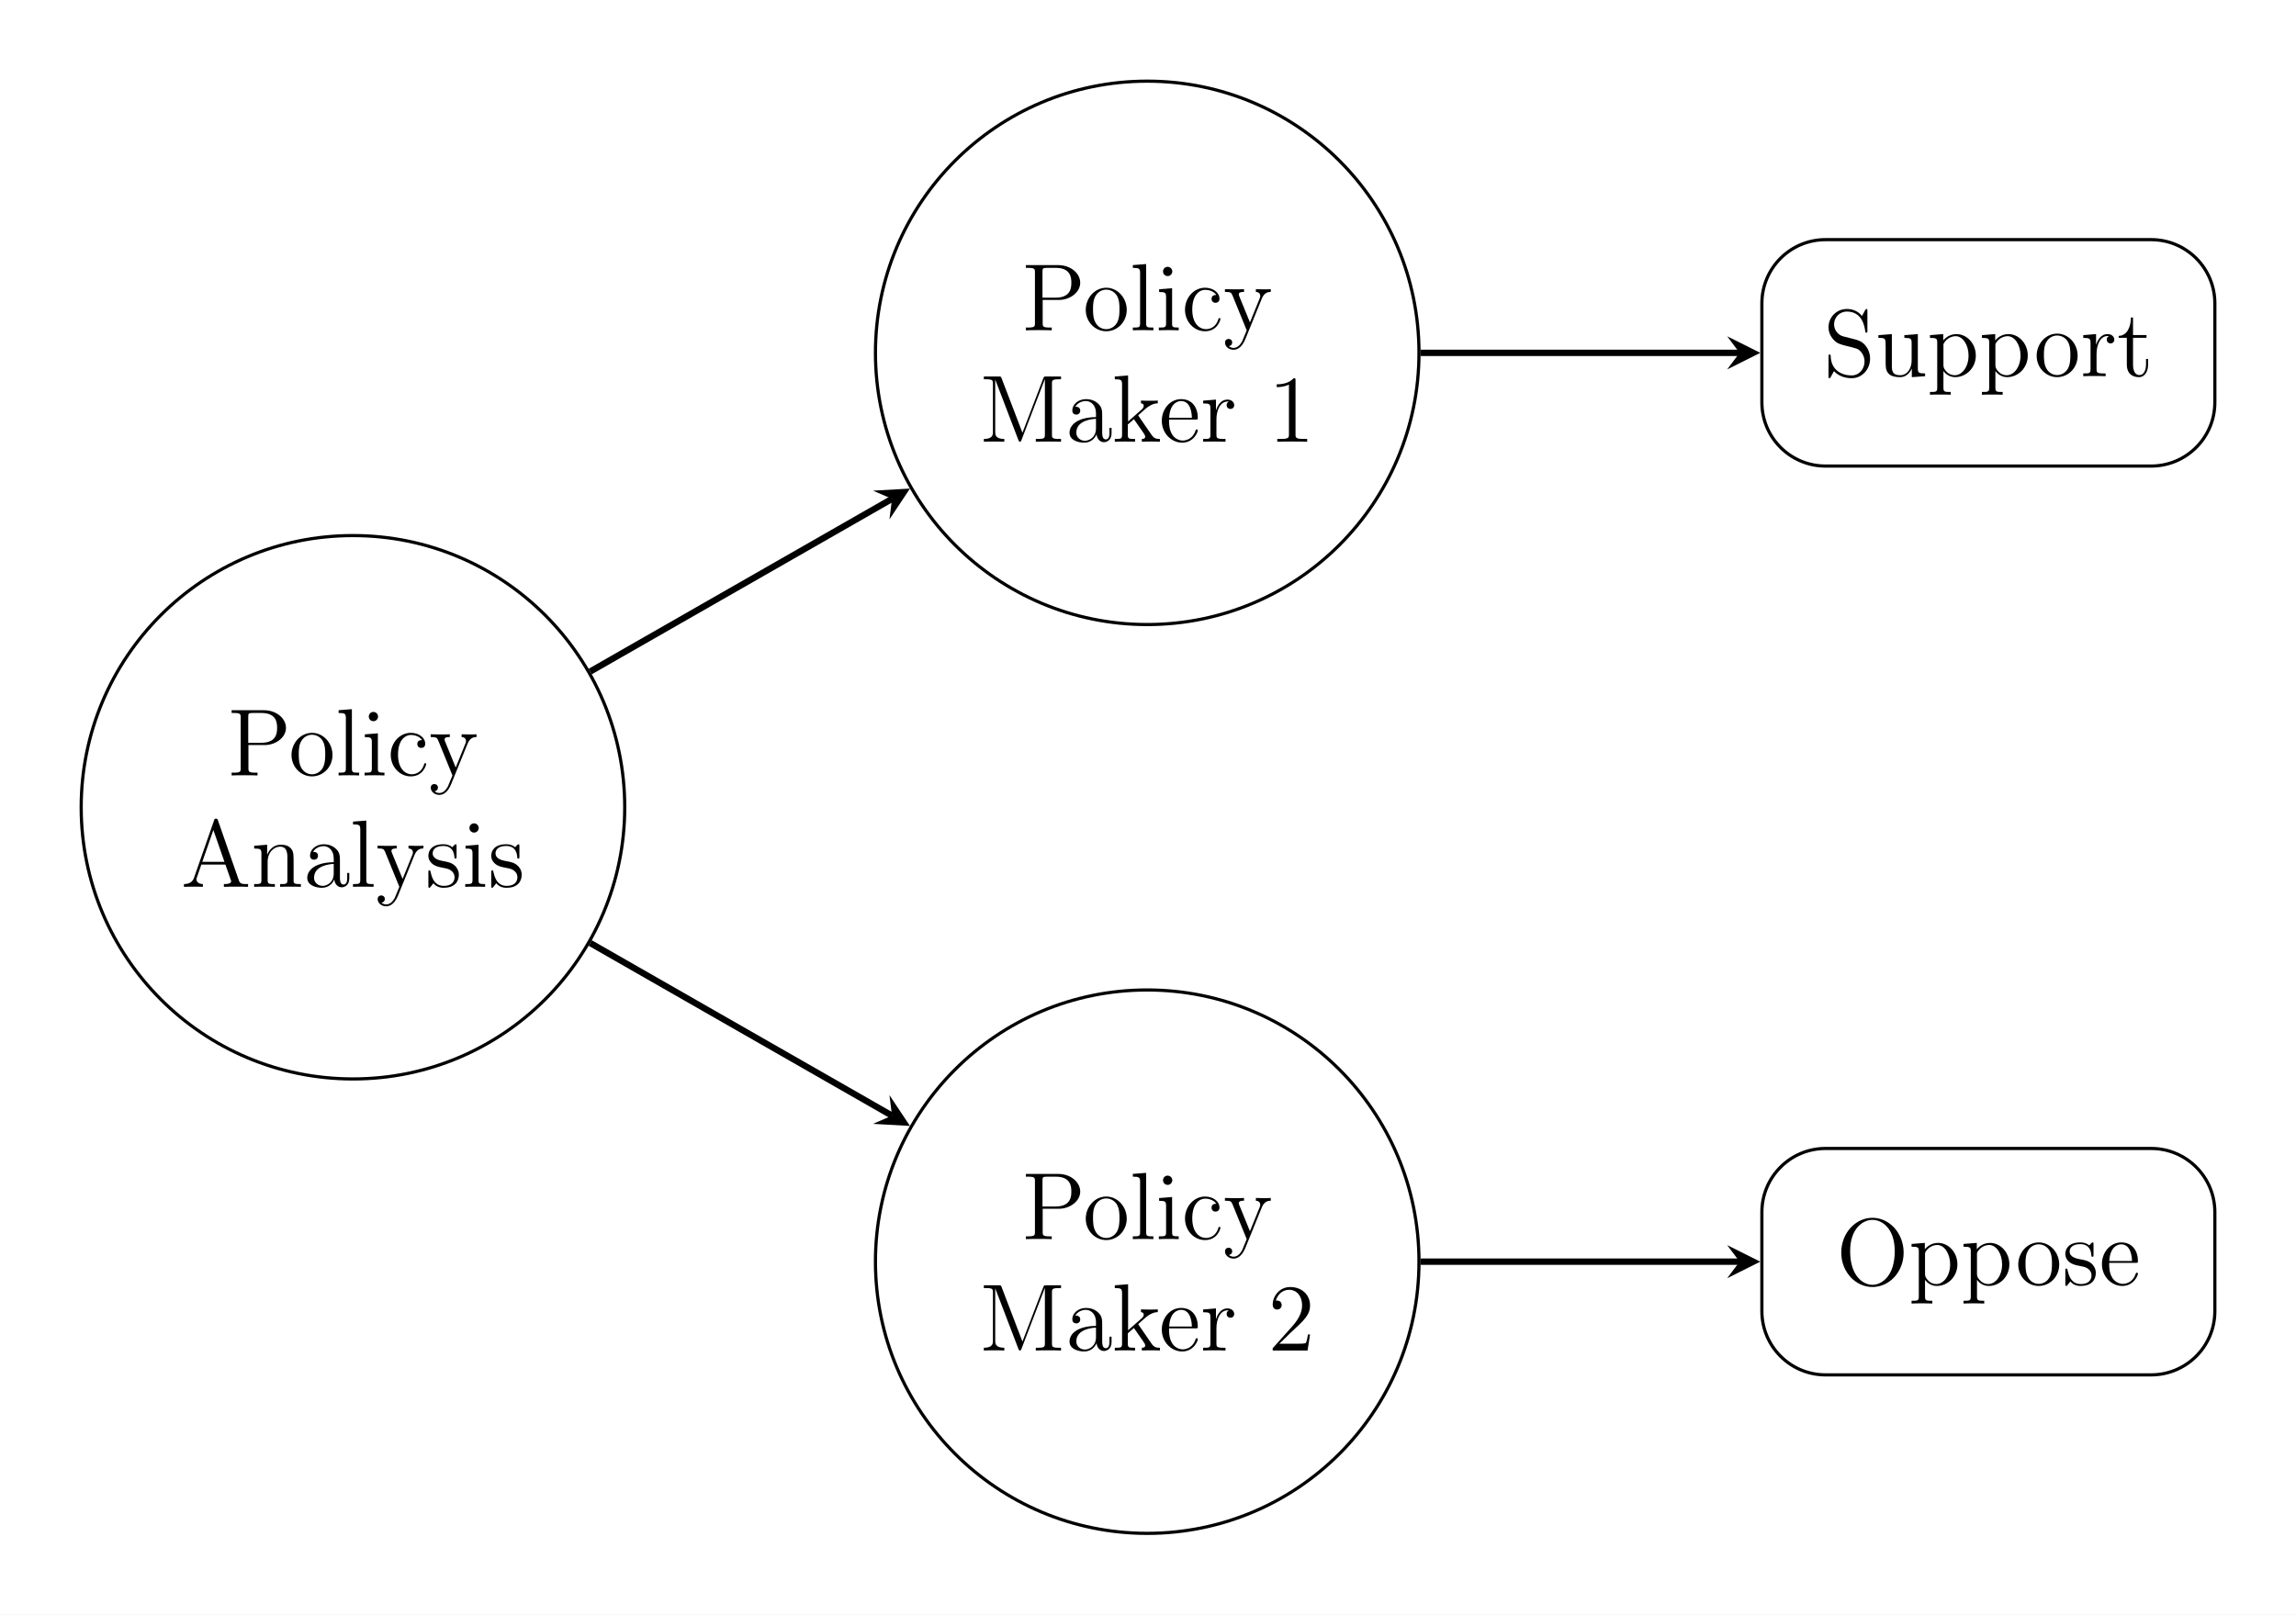
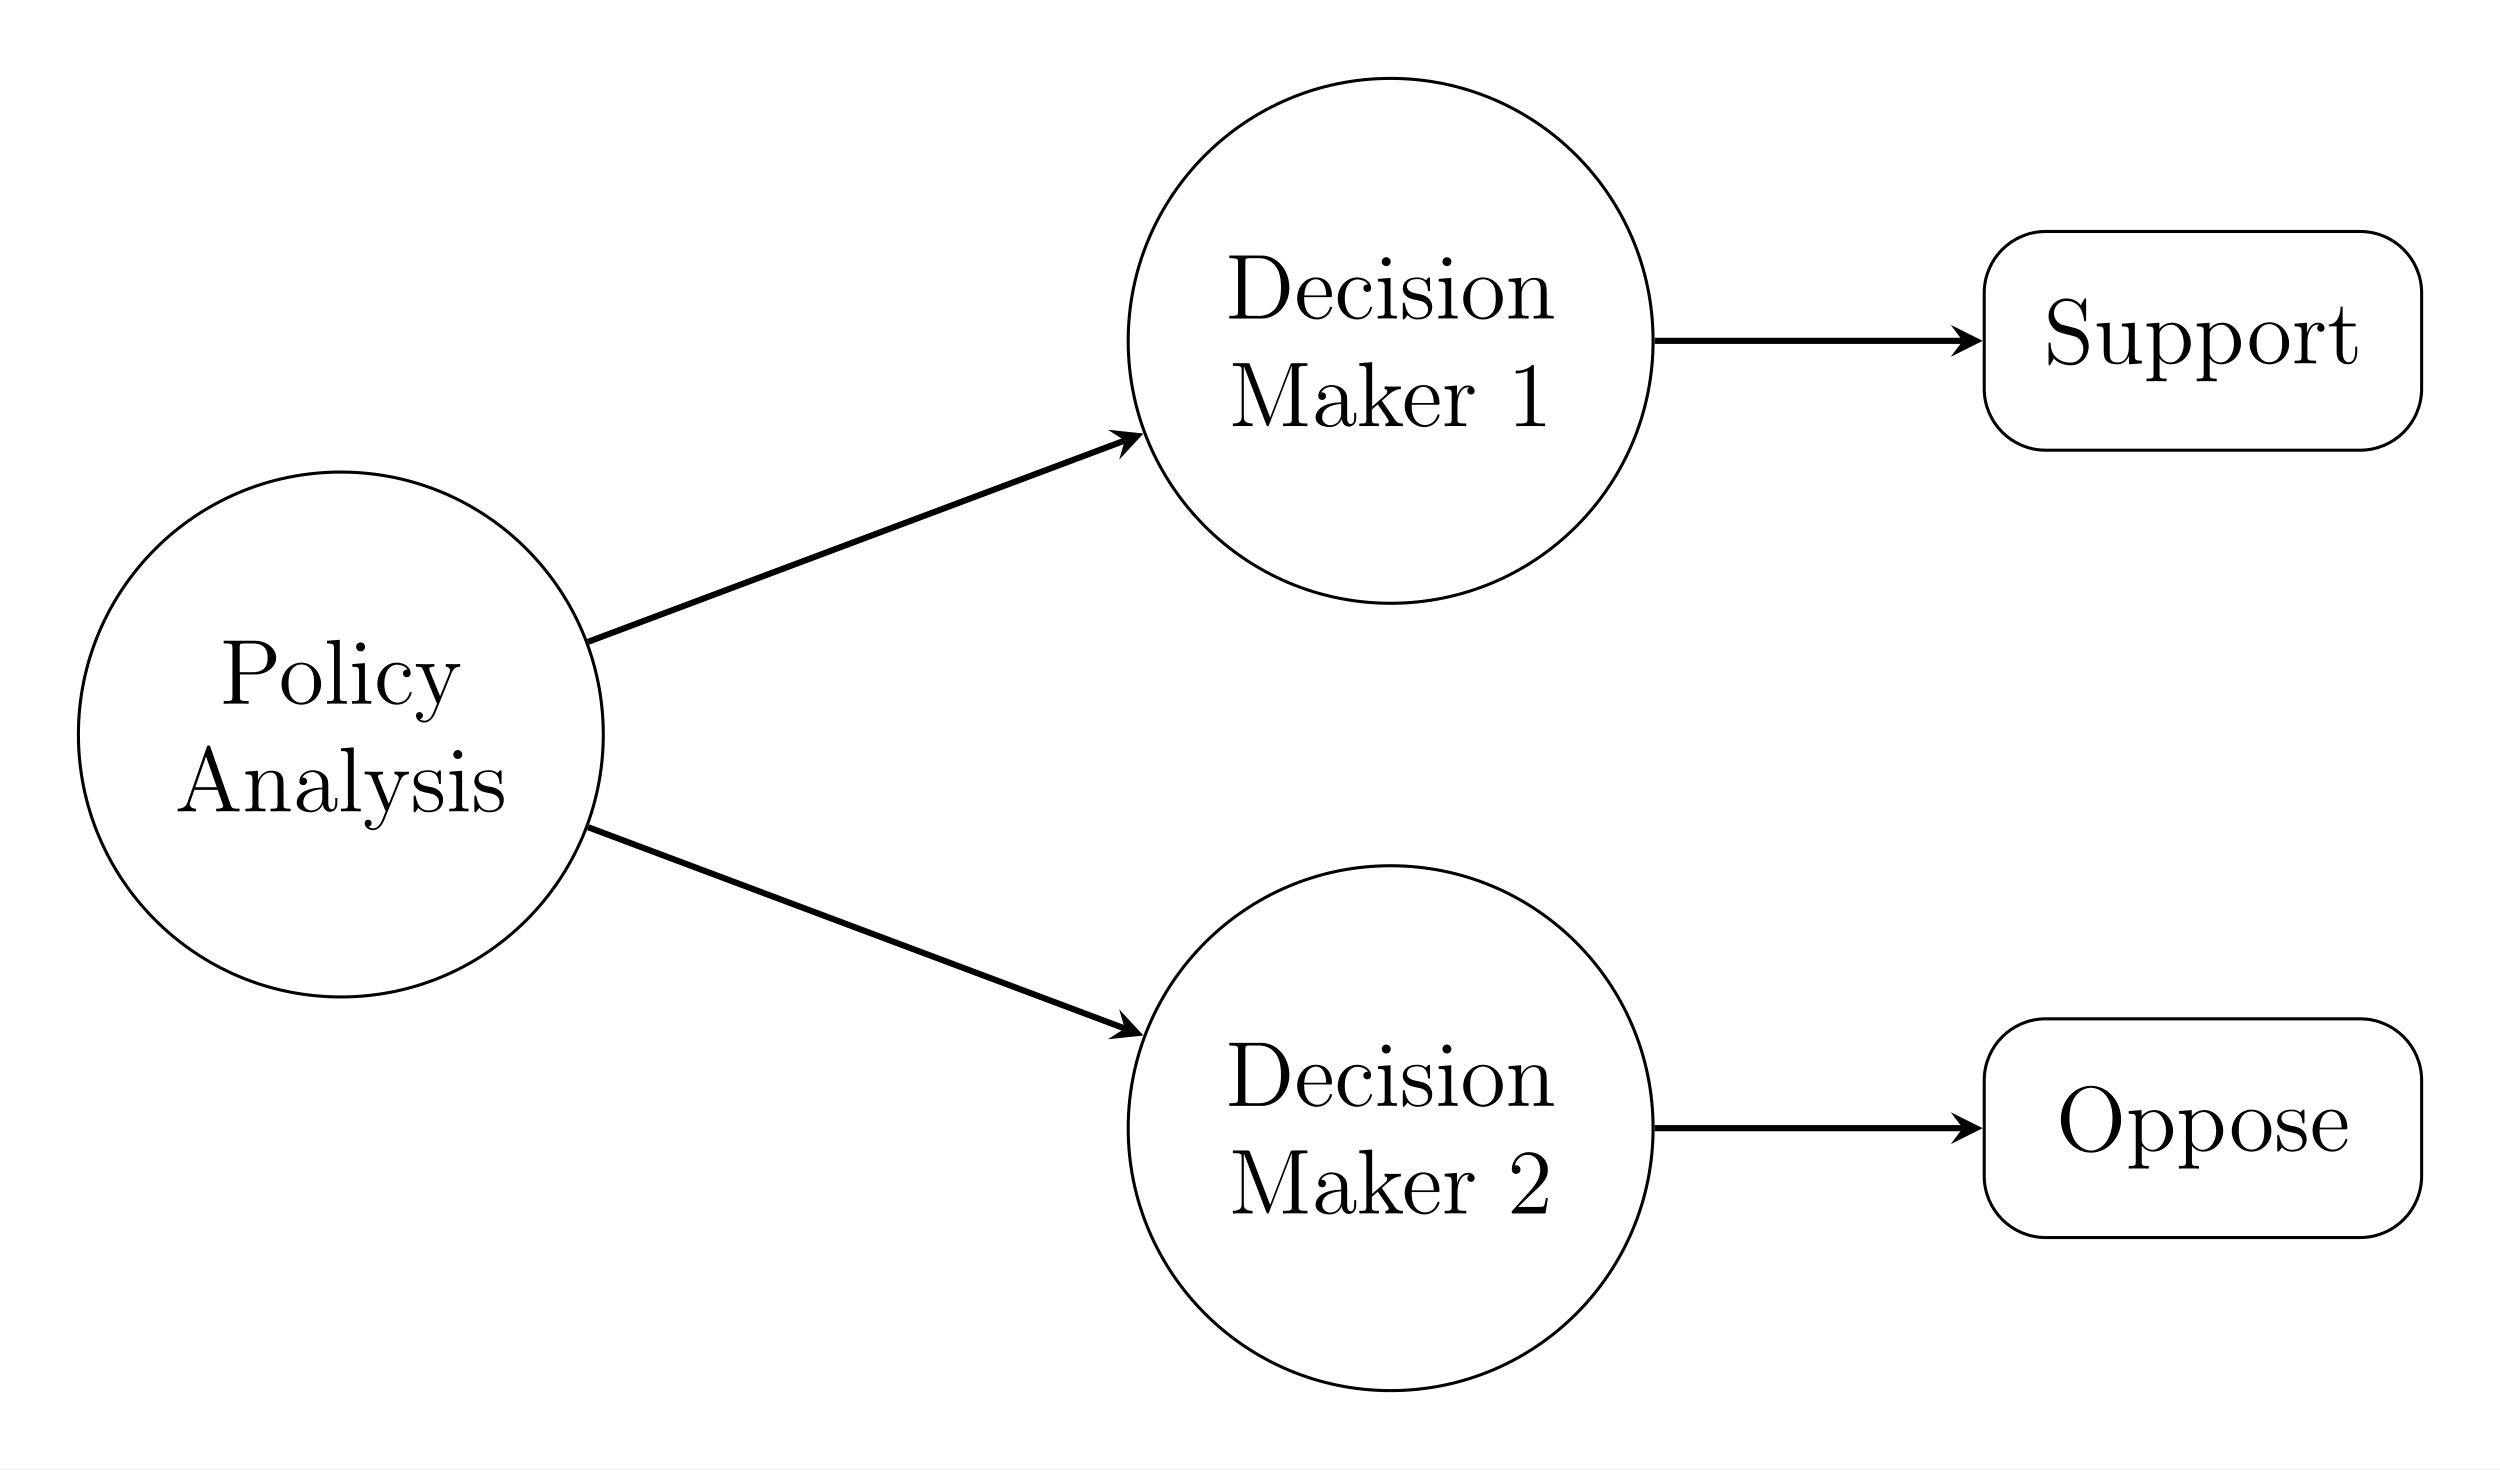
- <svg xmlns="http://www.w3.org/2000/svg" xmlns:xlink="http://www.w3.org/1999/xlink" version="1.1" width="287.377" height="202.138" viewBox="0 0 287.377 202.138">
+ <svg xmlns="http://www.w3.org/2000/svg" xmlns:xlink="http://www.w3.org/1999/xlink" version="1.1" width="324.029" height="190.402" viewBox="0 0 324.029 190.402">
  <rect width="100%" height="100%" fill="#FFFFFF" />
  <defs>
-     <path id="font_1_6" d="M.218 .318H.387C.504 .318 .611 .397 .611 .498 .611 .595 .514 .683 .379 .683H.042V.654H.062C.134 .654 .137 .644 .137 .607V.076C.137 .039 .134 .029 .062 .029H.042V0C.066 .002 .148 .002 .177 .002 .207 .002 .289 .002 .313 0V.029H.293C.221 .029 .218 .039 .218 .076V.318M.216 .342V.614C.216 .647 .218 .654 .262 .654H.356C.518 .654 .518 .541 .518 .498 .518 .456 .518 .342 .355 .342H.216Z" />
-     <path id="font_1_15" d="M.459 .214C.459 .343 .361 .446 .245 .446 .125 .446 .03 .34 .03 .214 .03 .086 .13-.01 .244-.01 .362-.01 .459 .088 .459 .214M.245 .012C.208 .012 .163 .028 .134 .077 .107 .122 .106 .181 .106 .223 .106 .261 .106 .322 .137 .367 .165 .41 .209 .426 .244 .426 .283 .426 .325 .408 .352 .369 .383 .323 .383 .26 .383 .223 .383 .188 .383 .126 .357 .079 .329 .031 .283 .012 .245 .012Z" />
-     <path id="font_1_13" d="M.172 .694 .033 .683V.654C.101 .654 .109 .647 .109 .598V.074C.109 .029 .098 .029 .033 .029V0C.061 .002 .11 .002 .14 .002 .17 .002 .22 .002 .248 0V.029C.184 .029 .172 .029 .172 .074V.694Z" />
-     <path id="font_1_11" d="M.174 .616C.174 .642 .153 .665 .125 .665 .099 .665 .077 .644 .077 .617 .077 .587 .101 .568 .125 .568 .156 .568 .174 .594 .174 .616M.036 .43V.401C.1 .401 .109 .395 .109 .346V.074C.109 .029 .098 .029 .033 .029V0C.061 .002 .109 .002 .138 .002 .149 .002 .207 .002 .241 0V.029C.176 .029 .172 .034 .172 .073V.441L.036 .43Z" />
-     <path id="font_1_9" d="M.362 .37C.35 .37 .313 .37 .313 .329 .313 .305 .33 .288 .354 .288 .377 .288 .396 .302 .396 .331 .396 .398 .326 .446 .245 .446 .128 .446 .035 .342 .035 .216 .035 .088 .131-.01 .244-.01 .376-.01 .406 .11 .406 .119 .406 .128 .399 .128 .396 .128 .387 .128 .386 .125 .383 .113 .361 .042 .307 .012 .253 .012 .192 .012 .111 .065 .111 .217 .111 .383 .196 .424 .246 .424 .284 .424 .339 .409 .362 .37Z" />
-     <path id="font_1_21" d="M.405 .334C.432 .401 .479 .402 .498 .402V.431C.469 .429 .455 .429 .423 .429 .4 .429 .398 .429 .342 .431V.402C.379 .4 .388 .377 .388 .359 .388 .35 .386 .345 .382 .335L.28 .083 .169 .355C.163 .369 .163 .375 .163 .376 .163 .402 .198 .402 .218 .402V.431C.192 .429 .143 .429 .115 .429 .077 .429 .075 .429 .018 .431V.402C.076 .402 .084 .397 .097 .366L.246-0C.202-.106 .202-.108 .198-.116 .181-.146 .154-.184 .109-.184 .078-.184 .059-.166 .059-.166 .059-.166 .094-.162 .094-.127 .094-.103 .075-.09 .057-.09 .04-.09 .019-.1 .019-.129 .019-.167 .056-.204 .109-.204 .165-.204 .206-.155 .232-.092L.405 .334Z" />
+     <path id="font_1_7" d="M.218 .318H.387C.504 .318 .611 .397 .611 .498 .611 .595 .514 .683 .379 .683H.042V.654H.062C.134 .654 .137 .644 .137 .607V.076C.137 .039 .134 .029 .062 .029H.042V0C.066 .002 .148 .002 .177 .002 .207 .002 .289 .002 .313 0V.029H.293C.221 .029 .218 .039 .218 .076V.318M.216 .342V.614C.216 .647 .218 .654 .262 .654H.356C.518 .654 .518 .541 .518 .498 .518 .456 .518 .342 .355 .342H.216Z" />
+     <path id="font_1_16" d="M.459 .214C.459 .343 .361 .446 .245 .446 .125 .446 .03 .34 .03 .214 .03 .086 .13-.01 .244-.01 .362-.01 .459 .088 .459 .214M.245 .012C.208 .012 .163 .028 .134 .077 .107 .122 .106 .181 .106 .223 .106 .261 .106 .322 .137 .367 .165 .41 .209 .426 .244 .426 .283 .426 .325 .408 .352 .369 .383 .323 .383 .26 .383 .223 .383 .188 .383 .126 .357 .079 .329 .031 .283 .012 .245 .012Z" />
+     <path id="font_1_14" d="M.172 .694 .033 .683V.654C.101 .654 .109 .647 .109 .598V.074C.109 .029 .098 .029 .033 .029V0C.061 .002 .11 .002 .14 .002 .17 .002 .22 .002 .248 0V.029C.184 .029 .172 .029 .172 .074V.694Z" />
+     <path id="font_1_12" d="M.174 .616C.174 .642 .153 .665 .125 .665 .099 .665 .077 .644 .077 .617 .077 .587 .101 .568 .125 .568 .156 .568 .174 .594 .174 .616M.036 .43V.401C.1 .401 .109 .395 .109 .346V.074C.109 .029 .098 .029 .033 .029V0C.061 .002 .109 .002 .138 .002 .149 .002 .207 .002 .241 0V.029C.176 .029 .172 .034 .172 .073V.441L.036 .43Z" />
+     <path id="font_1_10" d="M.362 .37C.35 .37 .313 .37 .313 .329 .313 .305 .33 .288 .354 .288 .377 .288 .396 .302 .396 .331 .396 .398 .326 .446 .245 .446 .128 .446 .035 .342 .035 .216 .035 .088 .131-.01 .244-.01 .376-.01 .406 .11 .406 .119 .406 .128 .399 .128 .396 .128 .387 .128 .386 .125 .383 .113 .361 .042 .307 .012 .253 .012 .192 .012 .111 .065 .111 .217 .111 .383 .196 .424 .246 .424 .284 .424 .339 .409 .362 .37Z" />
+     <path id="font_1_22" d="M.405 .334C.432 .401 .479 .402 .498 .402V.431C.469 .429 .455 .429 .423 .429 .4 .429 .398 .429 .342 .431V.402C.379 .4 .388 .377 .388 .359 .388 .35 .386 .345 .382 .335L.28 .083 .169 .355C.163 .369 .163 .375 .163 .376 .163 .402 .198 .402 .218 .402V.431C.192 .429 .143 .429 .115 .429 .077 .429 .075 .429 .018 .431V.402C.076 .402 .084 .397 .097 .366L.246-0C.202-.106 .202-.108 .198-.116 .181-.146 .154-.184 .109-.184 .078-.184 .059-.166 .059-.166 .059-.166 .094-.162 .094-.127 .094-.103 .075-.09 .057-.09 .04-.09 .019-.1 .019-.129 .019-.167 .056-.204 .109-.204 .165-.204 .206-.155 .232-.092L.405 .334Z" />
    <path id="font_1_3" d="M.387 .696C.383 .708 .381 .714 .367 .714 .353 .714 .351 .711 .346 .695L.137 .097C.123 .056 .095 .03 .031 .029V0C.092 .002 .094 .002 .127 .002 .155 .002 .203 .002 .229 0V.029C.187 .03 .162 .051 .162 .079 .162 .085 .162 .087 .167 .1L.213 .233H.465L.52 .076C.525 .064 .525 .062 .525 .059 .525 .029 .474 .029 .449 .029V0C.472 .002 .551 .002 .579 .002 .607 .002 .679 .002 .702 0V.029C.637 .029 .619 .029 .605 .07L.387 .696M.339 .595 .455 .262H.223L.339 .595Z" />
-     <path id="font_1_14" d="M.445 .243C.445 .336 .445 .364 .422 .396 .393 .435 .346 .441 .312 .441 .215 .441 .177 .358 .169 .338H.168V.441L.032 .43V.401C.1 .401 .108 .394 .108 .345V.074C.108 .029 .097 .029 .032 .029V0C.058 .002 .112 .002 .14 .002 .169 .002 .223 .002 .249 0V.029C.185 .029 .173 .029 .173 .074V.26C.173 .365 .242 .421 .304 .421 .366 .421 .38 .37 .38 .309V.074C.38 .029 .369 .029 .304 .029V0C.33 .002 .384 .002 .412 .002 .441 .002 .495 .002 .521 0V.029C.471 .029 .446 .029 .445 .059V.243Z" />
-     <path id="font_1_8" d="M.386 .267C.386 .321 .386 .361 .342 .4 .307 .432 .262 .446 .218 .446 .136 .446 .073 .392 .073 .327 .073 .298 .092 .284 .115 .284 .139 .284 .156 .301 .156 .325 .156 .366 .12 .366 .105 .366 .128 .408 .176 .426 .216 .426 .262 .426 .321 .388 .321 .298V.258C.12 .255 .044 .171 .044 .094 .044 .015 .136-.01 .197-.01 .263-.01 .308 .03 .327 .078 .331 .031 .362-.005 .405-.005 .426-.005 .484 .009 .484 .089V.145H.462V.089C.462 .032 .438 .024 .424 .024 .386 .024 .386 .077 .386 .092V.267M.321 .141C.321 .043 .248 .01 .205 .01 .156 .01 .115 .046 .115 .094 .115 .226 .285 .238 .321 .24V.141Z" />
-     <path id="font_1_18" d="M.328 .423C.328 .441 .328 .446 .318 .446 .31 .446 .291 .424 .284 .415 .253 .44 .222 .446 .19 .446 .069 .446 .033 .38 .033 .325 .033 .314 .033 .279 .071 .244 .103 .216 .137 .209 .183 .2 .238 .189 .251 .186 .276 .166 .294 .151 .307 .129 .307 .101 .307 .058 .282 .01 .194 .01 .128 .01 .08 .048 .058 .148 .054 .166 .054 .167 .053 .168 .051 .172 .047 .172 .044 .172 .033 .172 .033 .167 .033 .149V.013C.033-.005 .033-.01 .043-.01 .048-.01 .049-.009 .066 .012 .071 .019 .071 .021 .086 .037 .124-.01 .178-.01 .195-.01 .3-.01 .352 .048 .352 .127 .352 .181 .319 .213 .31 .222 .274 .253 .247 .259 .181 .271 .151 .277 .078 .291 .078 .351 .078 .382 .099 .428 .189 .428 .298 .428 .304 .335 .306 .304 .307 .296 .314 .296 .317 .296 .328 .296 .328 .301 .328 .319V.423Z" />
-     <path id="font_1_4" d="M.23 .664C.223 .683 .222 .683 .199 .683H.044V.654H.064C.136 .654 .139 .644 .139 .607V.103C.139 .076 .139 .029 .044 .029V0C.07 .002 .123 .002 .151 .002 .179 .002 .232 .002 .258 0V.029C.163 .029 .163 .076 .163 .103V.649H.164L.405 .019C.409 .008 .412 0 .422 0 .431 0 .433 .005 .439 .02L.682 .654H.683V.076C.683 .039 .68 .029 .608 .029H.588V0C.611 .002 .691 .002 .72 .002 .749 .002 .829 .002 .852 0V.029H.832C.76 .029 .757 .039 .757 .076V.607C.757 .644 .76 .654 .832 .654H.852V.683H.697C.675 .683 .674 .682 .666 .663L.448 .094 .23 .664Z" />
-     <path id="font_1_12" d="M.28 .265C.28 .266 .273 .274 .273 .275 .273 .278 .336 .332 .344 .34 .413 .4 .457 .401 .478 .402V.431C.458 .429 .432 .429 .402 .429 .376 .429 .325 .429 .302 .431V.402C.319 .401 .331 .392 .331 .376 .331 .356 .311 .338 .31 .338L.167 .212V.694L.028 .683V.654C.096 .654 .104 .647 .104 .598V.074C.104 .029 .093 .029 .028 .029V0C.056 .002 .104 .002 .134 .002 .164 .002 .212 .002 .24 0V.029C.176 .029 .164 .029 .164 .074V.18L.228 .236 .324 .098C.339 .077 .346 .066 .346 .052 .346 .034 .332 .029 .311 .029V0C.336 .002 .385 .002 .412 .002 .455 .002 .457 .002 .5 0V.029C.473 .029 .442 .029 .414 .07L.28 .265Z" />
-     <path id="font_1_10" d="M.383 .232C.405 .232 .407 .232 .407 .251 .407 .352 .353 .446 .232 .446 .118 .446 .03 .343 .03 .219 .03 .087 .132-.01 .243-.01 .362-.01 .407 .098 .407 .119 .407 .125 .402 .129 .396 .129 .388 .129 .386 .124 .384 .119 .358 .035 .291 .012 .249 .012 .207 .012 .106 .04 .106 .213V.232H.383M.107 .251C.115 .408 .203 .426 .231 .426 .338 .426 .344 .285 .345 .251H.107Z" />
-     <path id="font_1_17" d="M.167 .233C.167 .33 .207 .421 .284 .421 .292 .421 .294 .421 .298 .42 .29 .416 .274 .41 .274 .383 .274 .354 .297 .343 .313 .343 .333 .343 .353 .356 .353 .383 .353 .413 .326 .441 .283 .441 .198 .441 .169 .349 .163 .33H.162V.441L.028 .43V.401C.096 .401 .104 .394 .104 .345V.074C.104 .029 .093 .029 .028 .029V0C.056 .002 .111 .002 .141 .002 .168 .002 .239 .002 .262 0V.029H.242C.169 .029 .167 .04 .167 .076V.233Z" />
+     <path id="font_1_15" d="M.445 .243C.445 .336 .445 .364 .422 .396 .393 .435 .346 .441 .312 .441 .215 .441 .177 .358 .169 .338H.168V.441L.032 .43V.401C.1 .401 .108 .394 .108 .345V.074C.108 .029 .097 .029 .032 .029V0C.058 .002 .112 .002 .14 .002 .169 .002 .223 .002 .249 0V.029C.185 .029 .173 .029 .173 .074V.26C.173 .365 .242 .421 .304 .421 .366 .421 .38 .37 .38 .309V.074C.38 .029 .369 .029 .304 .029V0C.33 .002 .384 .002 .412 .002 .441 .002 .495 .002 .521 0V.029C.471 .029 .446 .029 .445 .059V.243Z" />
+     <path id="font_1_9" d="M.386 .267C.386 .321 .386 .361 .342 .4 .307 .432 .262 .446 .218 .446 .136 .446 .073 .392 .073 .327 .073 .298 .092 .284 .115 .284 .139 .284 .156 .301 .156 .325 .156 .366 .12 .366 .105 .366 .128 .408 .176 .426 .216 .426 .262 .426 .321 .388 .321 .298V.258C.12 .255 .044 .171 .044 .094 .044 .015 .136-.01 .197-.01 .263-.01 .308 .03 .327 .078 .331 .031 .362-.005 .405-.005 .426-.005 .484 .009 .484 .089V.145H.462V.089C.462 .032 .438 .024 .424 .024 .386 .024 .386 .077 .386 .092V.267M.321 .141C.321 .043 .248 .01 .205 .01 .156 .01 .115 .046 .115 .094 .115 .226 .285 .238 .321 .24V.141Z" />
+     <path id="font_1_19" d="M.328 .423C.328 .441 .328 .446 .318 .446 .31 .446 .291 .424 .284 .415 .253 .44 .222 .446 .19 .446 .069 .446 .033 .38 .033 .325 .033 .314 .033 .279 .071 .244 .103 .216 .137 .209 .183 .2 .238 .189 .251 .186 .276 .166 .294 .151 .307 .129 .307 .101 .307 .058 .282 .01 .194 .01 .128 .01 .08 .048 .058 .148 .054 .166 .054 .167 .053 .168 .051 .172 .047 .172 .044 .172 .033 .172 .033 .167 .033 .149V.013C.033-.005 .033-.01 .043-.01 .048-.01 .049-.009 .066 .012 .071 .019 .071 .021 .086 .037 .124-.01 .178-.01 .195-.01 .3-.01 .352 .048 .352 .127 .352 .181 .319 .213 .31 .222 .274 .253 .247 .259 .181 .271 .151 .277 .078 .291 .078 .351 .078 .382 .099 .428 .189 .428 .298 .428 .304 .335 .306 .304 .307 .296 .314 .296 .317 .296 .328 .296 .328 .301 .328 .319V.423Z" />
+     <path id="font_1_4" d="M.042 .683V.654H.062C.134 .654 .137 .644 .137 .607V.076C.137 .039 .134 .029 .062 .029H.042V0H.392C.559 0 .693 .15 .693 .335 .693 .528 .558 .683 .392 .683H.042M.262 .029C.218 .029 .216 .036 .216 .069V.614C.216 .647 .218 .654 .262 .654H.367C.45 .654 .516 .614 .557 .548 .602 .477 .602 .376 .602 .336 .602 .28 .601 .186 .544 .112 .511 .07 .451 .029 .367 .029H.262Z" />
+     <path id="font_1_11" d="M.383 .232C.405 .232 .407 .232 .407 .251 .407 .352 .353 .446 .232 .446 .118 .446 .03 .343 .03 .219 .03 .087 .132-.01 .243-.01 .362-.01 .407 .098 .407 .119 .407 .125 .402 .129 .396 .129 .388 .129 .386 .124 .384 .119 .358 .035 .291 .012 .249 .012 .207 .012 .106 .04 .106 .213V.232H.383M.107 .251C.115 .408 .203 .426 .231 .426 .338 .426 .344 .285 .345 .251H.107Z" />
+     <path id="font_1_5" d="M.23 .664C.223 .683 .222 .683 .199 .683H.044V.654H.064C.136 .654 .139 .644 .139 .607V.103C.139 .076 .139 .029 .044 .029V0C.07 .002 .123 .002 .151 .002 .179 .002 .232 .002 .258 0V.029C.163 .029 .163 .076 .163 .103V.649H.164L.405 .019C.409 .008 .412 0 .422 0 .431 0 .433 .005 .439 .02L.682 .654H.683V.076C.683 .039 .68 .029 .608 .029H.588V0C.611 .002 .691 .002 .72 .002 .749 .002 .829 .002 .852 0V.029H.832C.76 .029 .757 .039 .757 .076V.607C.757 .644 .76 .654 .832 .654H.852V.683H.697C.675 .683 .674 .682 .666 .663L.448 .094 .23 .664Z" />
+     <path id="font_1_13" d="M.28 .265C.28 .266 .273 .274 .273 .275 .273 .278 .336 .332 .344 .34 .413 .4 .457 .401 .478 .402V.431C.458 .429 .432 .429 .402 .429 .376 .429 .325 .429 .302 .431V.402C.319 .401 .331 .392 .331 .376 .331 .356 .311 .338 .31 .338L.167 .212V.694L.028 .683V.654C.096 .654 .104 .647 .104 .598V.074C.104 .029 .093 .029 .028 .029V0C.056 .002 .104 .002 .134 .002 .164 .002 .212 .002 .24 0V.029C.176 .029 .164 .029 .164 .074V.18L.228 .236 .324 .098C.339 .077 .346 .066 .346 .052 .346 .034 .332 .029 .311 .029V0C.336 .002 .385 .002 .412 .002 .455 .002 .457 .002 .5 0V.029C.473 .029 .442 .029 .414 .07L.28 .265Z" />
+     <path id="font_1_18" d="M.167 .233C.167 .33 .207 .421 .284 .421 .292 .421 .294 .421 .298 .42 .29 .416 .274 .41 .274 .383 .274 .354 .297 .343 .313 .343 .333 .343 .353 .356 .353 .383 .353 .413 .326 .441 .283 .441 .198 .441 .169 .349 .163 .33H.162V.441L.028 .43V.401C.096 .401 .104 .394 .104 .345V.074C.104 .029 .093 .029 .028 .029V0C.056 .002 .111 .002 .141 .002 .168 .002 .239 .002 .262 0V.029H.242C.169 .029 .167 .04 .167 .076V.233Z" />
    <path id="font_1_1" d="M.288 .641C.288 .664 .288 .665 .268 .665 .244 .638 .194 .601 .091 .601V.572C.114 .572 .164 .572 .219 .598V.077C.219 .041 .216 .029 .128 .029H.097V0C.124 .002 .221 .002 .254 .002 .287 .002 .383 .002 .41 0V.029H.379C.291 .029 .288 .041 .288 .077V.641Z" />
    <path id="font_1_2" d="M.44 .168H.418C.415 .151 .407 .096 .397 .08 .39 .071 .333 .071 .303 .071H.118C.145 .094 .206 .158 .232 .182 .384 .322 .44 .374 .44 .473 .44 .588 .349 .665 .233 .665 .117 .665 .049 .566 .049 .48 .049 .429 .093 .429 .096 .429 .117 .429 .143 .444 .143 .476 .143 .504 .124 .523 .096 .523 .087 .523 .085 .523 .082 .522 .101 .59 .155 .636 .22 .636 .305 .636 .357 .565 .357 .473 .357 .388 .308 .314 .251 .25L.049 .024V0H.414L.44 .168Z" />
-     <path id="font_1_7" d="M.208 .417C.157 .43 .112 .48 .112 .544 .112 .614 .168 .677 .246 .677 .41 .677 .432 .515 .438 .472 .44 .46 .44 .456 .45 .456 .461 .456 .461 .461 .461 .479V.681C.461 .699 .461 .704 .451 .704 .448 .704 .444 .704 .437 .691L.404 .63C.356 .692 .29 .704 .246 .704 .135 .704 .054 .615 .054 .513 .054 .465 .071 .421 .108 .381 .143 .342 .178 .333 .249 .315 .284 .307 .339 .293 .353 .287 .4 .264 .431 .21 .431 .154 .431 .079 .378 .008 .295 .008 .25 .008 .188 .019 .139 .062 .081 .114 .077 .186 .076 .219 .075 .227 .067 .227 .065 .227 .054 .227 .054 .222 .054 .204V.002C.054-.016 .054-.021 .064-.021 .07-.021 .071-.019 .078-.007 .082 .001 .103 .038 .111 .053 .147 .013 .21-.021 .296-.021 .408-.021 .489 .074 .489 .184 .489 .245 .466 .29 .439 .323 .402 .368 .357 .379 .318 .389L.208 .417Z" />
-     <path id="font_1_20" d="M.304 .43V.401C.372 .401 .38 .394 .38 .345V.166C.38 .081 .335 .01 .26 .01 .178 .01 .173 .057 .173 .11V.441L.032 .43V.401C.108 .401 .108 .398 .108 .309V.159C.108 .097 .108 .061 .138 .028 .162 .002 .203-.01 .254-.01 .271-.01 .303-.01 .337 .019 .366 .042 .382 .08 .382 .08V-.01L.521 0V.029C.453 .029 .445 .036 .445 .085V.441L.304 .43Z" />
-     <path id="font_1_16" d="M.245-.165C.181-.165 .169-.165 .169-.12V.054C.187 .029 .228-.01 .292-.01 .407-.01 .508 .087 .508 .216 .508 .343 .414 .441 .305 .441 .217 .441 .17 .378 .167 .374V.441L.028 .43V.401C.098 .401 .104 .394 .104 .35V-.12C.104-.165 .093-.165 .028-.165V-.194C.054-.192 .108-.192 .136-.192 .165-.192 .219-.192 .245-.194V-.165M.169 .319C.169 .338 .169 .339 .18 .355 .21 .4 .259 .419 .297 .419 .372 .419 .432 .328 .432 .216 .432 .097 .364 .01 .287 .01 .256 .01 .227 .023 .207 .042 .184 .065 .169 .085 .169 .113V.319Z" />
-     <path id="font_1_19" d="M.168 .402H.309V.431H.168V.615H.146C.145 .521 .109 .425 .018 .422V.402H.103V.124C.103 .013 .177-.01 .23-.01 .293-.01 .326 .052 .326 .124V.181H.304V.126C.304 .054 .275 .012 .236 .012 .168 .012 .168 .105 .168 .122V.402Z" />
-     <path id="font_1_5" d="M.707 .339C.707 .546 .555 .704 .381 .704 .203 .704 .054 .544 .054 .339 .054 .136 .205-.021 .38-.021 .559-.021 .707 .138 .707 .339M.381 .002C.279 .002 .147 .098 .147 .354 .147 .599 .286 .682 .38 .682 .479 .682 .614 .596 .614 .354 .614 .094 .478 .002 .381 .002Z" />
+     <path id="font_1_8" d="M.208 .417C.157 .43 .112 .48 .112 .544 .112 .614 .168 .677 .246 .677 .41 .677 .432 .515 .438 .472 .44 .46 .44 .456 .45 .456 .461 .456 .461 .461 .461 .479V.681C.461 .699 .461 .704 .451 .704 .448 .704 .444 .704 .437 .691L.404 .63C.356 .692 .29 .704 .246 .704 .135 .704 .054 .615 .054 .513 .054 .465 .071 .421 .108 .381 .143 .342 .178 .333 .249 .315 .284 .307 .339 .293 .353 .287 .4 .264 .431 .21 .431 .154 .431 .079 .378 .008 .295 .008 .25 .008 .188 .019 .139 .062 .081 .114 .077 .186 .076 .219 .075 .227 .067 .227 .065 .227 .054 .227 .054 .222 .054 .204V.002C.054-.016 .054-.021 .064-.021 .07-.021 .071-.019 .078-.007 .082 .001 .103 .038 .111 .053 .147 .013 .21-.021 .296-.021 .408-.021 .489 .074 .489 .184 .489 .245 .466 .29 .439 .323 .402 .368 .357 .379 .318 .389L.208 .417Z" />
+     <path id="font_1_21" d="M.304 .43V.401C.372 .401 .38 .394 .38 .345V.166C.38 .081 .335 .01 .26 .01 .178 .01 .173 .057 .173 .11V.441L.032 .43V.401C.108 .401 .108 .398 .108 .309V.159C.108 .097 .108 .061 .138 .028 .162 .002 .203-.01 .254-.01 .271-.01 .303-.01 .337 .019 .366 .042 .382 .08 .382 .08V-.01L.521 0V.029C.453 .029 .445 .036 .445 .085V.441L.304 .43Z" />
+     <path id="font_1_17" d="M.245-.165C.181-.165 .169-.165 .169-.12V.054C.187 .029 .228-.01 .292-.01 .407-.01 .508 .087 .508 .216 .508 .343 .414 .441 .305 .441 .217 .441 .17 .378 .167 .374V.441L.028 .43V.401C.098 .401 .104 .394 .104 .35V-.12C.104-.165 .093-.165 .028-.165V-.194C.054-.192 .108-.192 .136-.192 .165-.192 .219-.192 .245-.194V-.165M.169 .319C.169 .338 .169 .339 .18 .355 .21 .4 .259 .419 .297 .419 .372 .419 .432 .328 .432 .216 .432 .097 .364 .01 .287 .01 .256 .01 .227 .023 .207 .042 .184 .065 .169 .085 .169 .113V.319Z" />
+     <path id="font_1_20" d="M.168 .402H.309V.431H.168V.615H.146C.145 .521 .109 .425 .018 .422V.402H.103V.124C.103 .013 .177-.01 .23-.01 .293-.01 .326 .052 .326 .124V.181H.304V.126C.304 .054 .275 .012 .236 .012 .168 .012 .168 .105 .168 .122V.402Z" />
+     <path id="font_1_6" d="M.707 .339C.707 .546 .555 .704 .381 .704 .203 .704 .054 .544 .054 .339 .054 .136 .205-.021 .38-.021 .559-.021 .707 .138 .707 .339M.381 .002C.279 .002 .147 .098 .147 .354 .147 .599 .286 .682 .38 .682 .479 .682 .614 .596 .614 .354 .614 .094 .478 .002 .381 .002Z" />
  </defs>
-   <path transform="matrix(1,0,0,-1,44.178,101.069)" stroke-width=".399" stroke-linecap="butt" stroke-miterlimit="10" stroke-linejoin="miter" fill="none" stroke="#000000" d="M34.016 0C34.016 18.787 18.787 34.016 0 34.016-18.787 34.016-34.016 18.787-34.016 0-34.016-18.787-18.787-34.016 0-34.016 18.787-34.016 34.016-18.787 34.016 0ZM0 0" />
-   <use data-text="P" xlink:href="#font_1_6" transform="matrix(11.9552,0,0,-11.9552,28.489,97.084)" />
-   <use data-text="o" xlink:href="#font_1_15" transform="matrix(11.9552,0,0,-11.9552,36.12837,97.084)" />
-   <use data-text="l" xlink:href="#font_1_13" transform="matrix(11.9552,0,0,-11.9552,41.98642,97.084)" />
-   <use data-text="i" xlink:href="#font_1_11" transform="matrix(11.9552,0,0,-11.9552,45.23824,97.084)" />
-   <use data-text="c" xlink:href="#font_1_9" transform="matrix(11.9552,0,0,-11.9552,48.49005,97.084)" />
-   <use data-text="y" xlink:href="#font_1_21" transform="matrix(11.9552,0,0,-11.9552,53.69057,97.084)" />
-   <use data-text="A" xlink:href="#font_1_3" transform="matrix(11.9552,0,0,-11.9552,22.654,111.032)" />
-   <use data-text="n" xlink:href="#font_1_14" transform="matrix(11.9552,0,0,-11.9552,31.42912,111.032)" />
-   <use data-text="a" xlink:href="#font_1_8" transform="matrix(11.9552,0,0,-11.9552,37.93275,111.032)" />
-   <use data-text="l" xlink:href="#font_1_13" transform="matrix(11.9552,0,0,-11.9552,43.7908,111.032)" />
-   <use data-text="y" xlink:href="#font_1_21" transform="matrix(11.9552,0,0,-11.9552,47.04261,111.032)" />
-   <use data-text="s" xlink:href="#font_1_18" transform="matrix(11.9552,0,0,-11.9552,53.22345,111.032)" />
-   <use data-text="i" xlink:href="#font_1_11" transform="matrix(11.9552,0,0,-11.9552,57.83816,111.032)" />
-   <use data-text="s" xlink:href="#font_1_18" transform="matrix(11.9552,0,0,-11.9552,61.08998,111.032)" />
-   <path transform="matrix(1,0,0,-1,44.178,101.069)" stroke-width=".399" stroke-linecap="butt" stroke-miterlimit="10" stroke-linejoin="miter" fill="none" stroke="#000000" d="M133.428 56.892C133.428 75.679 118.199 90.908 99.412 90.908 80.625 90.908 65.396 75.679 65.396 56.892 65.396 38.105 80.625 22.876 99.412 22.876 118.199 22.876 133.428 38.105 133.428 56.892ZM99.412 56.892" />
-   <use data-text="P" xlink:href="#font_1_6" transform="matrix(11.9552,0,0,-11.9552,127.9,41.355)" />
-   <use data-text="o" xlink:href="#font_1_15" transform="matrix(11.9552,0,0,-11.9552,135.5394,41.355)" />
-   <use data-text="l" xlink:href="#font_1_13" transform="matrix(11.9552,0,0,-11.9552,141.3974,41.355)" />
-   <use data-text="i" xlink:href="#font_1_11" transform="matrix(11.9552,0,0,-11.9552,144.6493,41.355)" />
-   <use data-text="c" xlink:href="#font_1_9" transform="matrix(11.9552,0,0,-11.9552,147.9011,41.355)" />
-   <use data-text="y" xlink:href="#font_1_21" transform="matrix(11.9552,0,0,-11.9552,153.1016,41.355)" />
-   <use data-text="M" xlink:href="#font_1_4" transform="matrix(11.9552,0,0,-11.9552,122.617,55.303)" />
-   <use data-text="a" xlink:href="#font_1_8" transform="matrix(11.9552,0,0,-11.9552,133.3408,55.303)" />
-   <use data-text="k" xlink:href="#font_1_12" transform="matrix(11.9552,0,0,-11.9552,139.1989,55.303)" />
-   <use data-text="e" xlink:href="#font_1_10" transform="matrix(11.9552,0,0,-11.9552,145.0569,55.303)" />
-   <use data-text="r" xlink:href="#font_1_17" transform="matrix(11.9552,0,0,-11.9552,150.2575,55.303)" />
-   <use data-text="1" xlink:href="#font_1_1" transform="matrix(11.9552,0,0,-11.9552,158.7098,55.303)" />
-   <path transform="matrix(1,0,0,-1,44.178,101.069)" stroke-width=".399" stroke-linecap="butt" stroke-miterlimit="10" stroke-linejoin="miter" fill="none" stroke="#000000" d="M133.428-56.892C133.428-38.105 118.199-22.876 99.412-22.876 80.625-22.876 65.396-38.105 65.396-56.892 65.396-75.679 80.625-90.908 99.412-90.908 118.199-90.908 133.428-75.679 133.428-56.892ZM99.412-56.892" />
-   <use data-text="P" xlink:href="#font_1_6" transform="matrix(11.9552,0,0,-11.9552,127.9,155.138)" />
-   <use data-text="o" xlink:href="#font_1_15" transform="matrix(11.9552,0,0,-11.9552,135.5394,155.138)" />
-   <use data-text="l" xlink:href="#font_1_13" transform="matrix(11.9552,0,0,-11.9552,141.3974,155.138)" />
-   <use data-text="i" xlink:href="#font_1_11" transform="matrix(11.9552,0,0,-11.9552,144.6493,155.138)" />
-   <use data-text="c" xlink:href="#font_1_9" transform="matrix(11.9552,0,0,-11.9552,147.9011,155.138)" />
-   <use data-text="y" xlink:href="#font_1_21" transform="matrix(11.9552,0,0,-11.9552,153.1016,155.138)" />
-   <use data-text="M" xlink:href="#font_1_4" transform="matrix(11.9552,0,0,-11.9552,122.617,169.085)" />
-   <use data-text="a" xlink:href="#font_1_8" transform="matrix(11.9552,0,0,-11.9552,133.3408,169.085)" />
-   <use data-text="k" xlink:href="#font_1_12" transform="matrix(11.9552,0,0,-11.9552,139.1989,169.085)" />
-   <use data-text="e" xlink:href="#font_1_10" transform="matrix(11.9552,0,0,-11.9552,145.0569,169.085)" />
-   <use data-text="r" xlink:href="#font_1_17" transform="matrix(11.9552,0,0,-11.9552,150.2575,169.085)" />
-   <use data-text="2" xlink:href="#font_1_2" transform="matrix(11.9552,0,0,-11.9552,158.7098,169.085)" />
-   <path transform="matrix(1,0,0,-1,44.178,101.069)" stroke-width=".399" stroke-linecap="butt" stroke-miterlimit="10" stroke-linejoin="miter" fill="none" stroke="#000000" d="M225.07 71.065H184.317C179.915 71.065 176.347 67.497 176.347 63.095V50.689C176.347 46.287 179.915 42.719 184.317 42.719H225.07C229.472 42.719 233.041 46.287 233.041 50.689V63.095C233.041 67.497 229.472 71.065 225.07 71.065ZM176.347 42.719" />
-   <use data-text="S" xlink:href="#font_1_7" transform="matrix(11.9552,0,0,-11.9552,228.221,47.10001)" />
-   <use data-text="u" xlink:href="#font_1_20" transform="matrix(11.9552,0,0,-11.9552,234.7246,47.10001)" />
-   <use data-text="p" xlink:href="#font_1_16" transform="matrix(11.9552,0,0,-11.9552,241.2283,47.10001)" />
-   <use data-text="p" xlink:href="#font_1_16" transform="matrix(11.9552,0,0,-11.9552,247.7319,47.10001)" />
-   <use data-text="o" xlink:href="#font_1_15" transform="matrix(11.9552,0,0,-11.9552,254.5583,47.10001)" />
-   <use data-text="r" xlink:href="#font_1_17" transform="matrix(11.9552,0,0,-11.9552,260.4164,47.10001)" />
-   <use data-text="t" xlink:href="#font_1_19" transform="matrix(11.9552,0,0,-11.9552,264.9713,47.10001)" />
-   <path transform="matrix(1,0,0,-1,44.178,101.069)" stroke-width=".399" stroke-linecap="butt" stroke-miterlimit="10" stroke-linejoin="miter" fill="none" stroke="#000000" d="M225.07-42.719H184.317C179.915-42.719 176.347-46.287 176.347-50.689V-63.095C176.347-67.497 179.915-71.065 184.317-71.065H225.07C229.472-71.065 233.041-67.497 233.041-63.095V-50.689C233.041-46.287 229.472-42.719 225.07-42.719ZM176.347-71.065" />
-   <use data-text="O" xlink:href="#font_1_5" transform="matrix(11.9552,0,0,-11.9552,229.814,160.883)" />
-   <use data-text="p" xlink:href="#font_1_16" transform="matrix(11.9552,0,0,-11.9552,238.9239,160.883)" />
-   <use data-text="p" xlink:href="#font_1_16" transform="matrix(11.9552,0,0,-11.9552,245.4275,160.883)" />
-   <use data-text="o" xlink:href="#font_1_15" transform="matrix(11.9552,0,0,-11.9552,252.2539,160.883)" />
-   <use data-text="s" xlink:href="#font_1_18" transform="matrix(11.9552,0,0,-11.9552,258.112,160.883)" />
-   <use data-text="e" xlink:href="#font_1_10" transform="matrix(11.9552,0,0,-11.9552,262.7267,160.883)" />
-   <path transform="matrix(1,0,0,-1,44.178,101.069)" stroke-width=".797" stroke-linecap="butt" stroke-miterlimit="10" stroke-linejoin="miter" fill="none" stroke="#000000" d="M29.695 16.994 67.469 38.612" />
-   <path transform="matrix(.86787,-.49669,-.49669,-.86787,111.647,62.45746)" d="M2.59 0-1.554 2.072 0 0-1.554-2.072" />
-   <path transform="matrix(1,0,0,-1,44.178,101.069)" stroke-width=".797" stroke-linecap="butt" stroke-miterlimit="10" stroke-linejoin="miter" fill="none" stroke="#000000" d="M29.695-16.994 67.469-38.612" />
-   <path transform="matrix(.86787,.49669,.49669,-.86787,111.647,139.6805)" d="M2.59 0-1.554 2.072 0 0-1.554-2.072" />
-   <path transform="matrix(1,0,0,-1,44.178,101.069)" stroke-width=".797" stroke-linecap="butt" stroke-miterlimit="10" stroke-linejoin="miter" fill="none" stroke="#000000" d="M133.628 56.892H173.558" />
-   <path transform="matrix(1,0,0,-1,217.7355,44.17705)" d="M2.59 0-1.554 2.072 0 0-1.554-2.072" />
-   <path transform="matrix(1,0,0,-1,44.178,101.069)" stroke-width=".797" stroke-linecap="butt" stroke-miterlimit="10" stroke-linejoin="miter" fill="none" stroke="#000000" d="M133.628-56.892H173.558" />
-   <path transform="matrix(1,0,0,-1,217.7355,157.961)" d="M2.59 0-1.554 2.072 0 0-1.554-2.072" />
+   <path transform="matrix(1,0,0,-1,44.178,95.201)" stroke-width=".399" stroke-linecap="butt" stroke-miterlimit="10" stroke-linejoin="miter" fill="none" stroke="#000000" d="M34.016 0C34.016 18.787 18.787 34.016 0 34.016-18.787 34.016-34.016 18.787-34.016 0-34.016-18.787-18.787-34.016 0-34.016 18.787-34.016 34.016-18.787 34.016 0ZM0 0" />
+   <use data-text="P" xlink:href="#font_1_7" transform="matrix(11.9552,0,0,-11.9552,28.489,91.216)" />
+   <use data-text="o" xlink:href="#font_1_16" transform="matrix(11.9552,0,0,-11.9552,36.12837,91.216)" />
+   <use data-text="l" xlink:href="#font_1_14" transform="matrix(11.9552,0,0,-11.9552,41.98642,91.216)" />
+   <use data-text="i" xlink:href="#font_1_12" transform="matrix(11.9552,0,0,-11.9552,45.23824,91.216)" />
+   <use data-text="c" xlink:href="#font_1_10" transform="matrix(11.9552,0,0,-11.9552,48.49005,91.216)" />
+   <use data-text="y" xlink:href="#font_1_22" transform="matrix(11.9552,0,0,-11.9552,53.69057,91.216)" />
+   <use data-text="A" xlink:href="#font_1_3" transform="matrix(11.9552,0,0,-11.9552,22.654,105.163)" />
+   <use data-text="n" xlink:href="#font_1_15" transform="matrix(11.9552,0,0,-11.9552,31.42912,105.163)" />
+   <use data-text="a" xlink:href="#font_1_9" transform="matrix(11.9552,0,0,-11.9552,37.93275,105.163)" />
+   <use data-text="l" xlink:href="#font_1_14" transform="matrix(11.9552,0,0,-11.9552,43.7908,105.163)" />
+   <use data-text="y" xlink:href="#font_1_22" transform="matrix(11.9552,0,0,-11.9552,47.04261,105.163)" />
+   <use data-text="s" xlink:href="#font_1_19" transform="matrix(11.9552,0,0,-11.9552,53.22345,105.163)" />
+   <use data-text="i" xlink:href="#font_1_12" transform="matrix(11.9552,0,0,-11.9552,57.83816,105.163)" />
+   <use data-text="s" xlink:href="#font_1_19" transform="matrix(11.9552,0,0,-11.9552,61.08998,105.163)" />
+   <path transform="matrix(1,0,0,-1,44.178,95.201)" stroke-width=".399" stroke-linecap="butt" stroke-miterlimit="10" stroke-linejoin="miter" fill="none" stroke="#000000" d="M170.081 51.024C170.081 69.811 154.852 85.04 136.065 85.04 117.278 85.04 102.049 69.811 102.049 51.024 102.049 32.238 117.278 17.008 136.065 17.008 154.852 17.008 170.081 32.238 170.081 51.024ZM136.065 51.024" />
+   <use data-text="D" xlink:href="#font_1_4" transform="matrix(11.9552,0,0,-11.9552,158.829,41.288)" />
+   <use data-text="e" xlink:href="#font_1_11" transform="matrix(11.9552,0,0,-11.9552,167.7715,41.288)" />
+   <use data-text="c" xlink:href="#font_1_10" transform="matrix(11.9552,0,0,-11.9552,172.972,41.288)" />
+   <use data-text="i" xlink:href="#font_1_12" transform="matrix(11.9552,0,0,-11.9552,178.1725,41.288)" />
+   <use data-text="s" xlink:href="#font_1_19" transform="matrix(11.9552,0,0,-11.9552,181.4244,41.288)" />
+   <use data-text="i" xlink:href="#font_1_12" transform="matrix(11.9552,0,0,-11.9552,186.0391,41.288)" />
+   <use data-text="o" xlink:href="#font_1_16" transform="matrix(11.9552,0,0,-11.9552,189.2909,41.288)" />
+   <use data-text="n" xlink:href="#font_1_15" transform="matrix(11.9552,0,0,-11.9552,195.1489,41.288)" />
+   <use data-text="M" xlink:href="#font_1_5" transform="matrix(11.9552,0,0,-11.9552,159.269,55.23599)" />
+   <use data-text="a" xlink:href="#font_1_9" transform="matrix(11.9552,0,0,-11.9552,169.9928,55.23599)" />
+   <use data-text="k" xlink:href="#font_1_13" transform="matrix(11.9552,0,0,-11.9552,175.8509,55.23599)" />
+   <use data-text="e" xlink:href="#font_1_11" transform="matrix(11.9552,0,0,-11.9552,181.7089,55.23599)" />
+   <use data-text="r" xlink:href="#font_1_18" transform="matrix(11.9552,0,0,-11.9552,186.9094,55.23599)" />
+   <use data-text="1" xlink:href="#font_1_1" transform="matrix(11.9552,0,0,-11.9552,195.3618,55.23599)" />
+   <path transform="matrix(1,0,0,-1,44.178,95.201)" stroke-width=".399" stroke-linecap="butt" stroke-miterlimit="10" stroke-linejoin="miter" fill="none" stroke="#000000" d="M170.081-51.024C170.081-32.238 154.852-17.008 136.065-17.008 117.278-17.008 102.049-32.238 102.049-51.024 102.049-69.811 117.278-85.04 136.065-85.04 154.852-85.04 170.081-69.811 170.081-51.024ZM136.065-51.024" />
+   <use data-text="D" xlink:href="#font_1_4" transform="matrix(11.9552,0,0,-11.9552,158.829,143.335)" />
+   <use data-text="e" xlink:href="#font_1_11" transform="matrix(11.9552,0,0,-11.9552,167.7715,143.335)" />
+   <use data-text="c" xlink:href="#font_1_10" transform="matrix(11.9552,0,0,-11.9552,172.972,143.335)" />
+   <use data-text="i" xlink:href="#font_1_12" transform="matrix(11.9552,0,0,-11.9552,178.1725,143.335)" />
+   <use data-text="s" xlink:href="#font_1_19" transform="matrix(11.9552,0,0,-11.9552,181.4244,143.335)" />
+   <use data-text="i" xlink:href="#font_1_12" transform="matrix(11.9552,0,0,-11.9552,186.0391,143.335)" />
+   <use data-text="o" xlink:href="#font_1_16" transform="matrix(11.9552,0,0,-11.9552,189.2909,143.335)" />
+   <use data-text="n" xlink:href="#font_1_15" transform="matrix(11.9552,0,0,-11.9552,195.1489,143.335)" />
+   <use data-text="M" xlink:href="#font_1_5" transform="matrix(11.9552,0,0,-11.9552,159.269,157.283)" />
+   <use data-text="a" xlink:href="#font_1_9" transform="matrix(11.9552,0,0,-11.9552,169.9928,157.283)" />
+   <use data-text="k" xlink:href="#font_1_13" transform="matrix(11.9552,0,0,-11.9552,175.8509,157.283)" />
+   <use data-text="e" xlink:href="#font_1_11" transform="matrix(11.9552,0,0,-11.9552,181.7089,157.283)" />
+   <use data-text="r" xlink:href="#font_1_18" transform="matrix(11.9552,0,0,-11.9552,186.9094,157.283)" />
+   <use data-text="2" xlink:href="#font_1_2" transform="matrix(11.9552,0,0,-11.9552,195.3618,157.283)" />
+   <path transform="matrix(1,0,0,-1,44.178,95.201)" stroke-width=".399" stroke-linecap="butt" stroke-miterlimit="10" stroke-linejoin="miter" fill="none" stroke="#000000" d="M261.723 65.198H220.97C216.568 65.198 213 61.629 213 57.228V44.821C213 40.419 216.568 36.851 220.97 36.851H261.723C266.125 36.851 269.693 40.419 269.693 44.821V57.228C269.693 61.629 266.125 65.198 261.723 65.198ZM213 36.851" />
+   <use data-text="S" xlink:href="#font_1_8" transform="matrix(11.9552,0,0,-11.9552,264.873,47.099)" />
+   <use data-text="u" xlink:href="#font_1_21" transform="matrix(11.9552,0,0,-11.9552,271.3767,47.099)" />
+   <use data-text="p" xlink:href="#font_1_17" transform="matrix(11.9552,0,0,-11.9552,277.8803,47.099)" />
+   <use data-text="p" xlink:href="#font_1_17" transform="matrix(11.9552,0,0,-11.9552,284.3839,47.099)" />
+   <use data-text="o" xlink:href="#font_1_16" transform="matrix(11.9552,0,0,-11.9552,291.2103,47.099)" />
+   <use data-text="r" xlink:href="#font_1_18" transform="matrix(11.9552,0,0,-11.9552,297.0684,47.099)" />
+   <use data-text="t" xlink:href="#font_1_20" transform="matrix(11.9552,0,0,-11.9552,301.6233,47.099)" />
+   <path transform="matrix(1,0,0,-1,44.178,95.201)" stroke-width=".399" stroke-linecap="butt" stroke-miterlimit="10" stroke-linejoin="miter" fill="none" stroke="#000000" d="M261.723-36.851H220.97C216.568-36.851 213-40.419 213-44.821V-57.228C213-61.629 216.568-65.198 220.97-65.198H261.723C266.125-65.198 269.693-61.629 269.693-57.228V-44.821C269.693-40.419 266.125-36.851 261.723-36.851ZM213-65.198" />
+   <use data-text="O" xlink:href="#font_1_6" transform="matrix(11.9552,0,0,-11.9552,266.466,149.147)" />
+   <use data-text="p" xlink:href="#font_1_17" transform="matrix(11.9552,0,0,-11.9552,275.5759,149.147)" />
+   <use data-text="p" xlink:href="#font_1_17" transform="matrix(11.9552,0,0,-11.9552,282.0795,149.147)" />
+   <use data-text="o" xlink:href="#font_1_16" transform="matrix(11.9552,0,0,-11.9552,288.9059,149.147)" />
+   <use data-text="s" xlink:href="#font_1_19" transform="matrix(11.9552,0,0,-11.9552,294.764,149.147)" />
+   <use data-text="e" xlink:href="#font_1_11" transform="matrix(11.9552,0,0,-11.9552,299.3787,149.147)" />
+   <path transform="matrix(1,0,0,-1,44.178,95.201)" stroke-width=".797" stroke-linecap="butt" stroke-miterlimit="10" stroke-linejoin="miter" fill="none" stroke="#000000" d="M32.035 12.013 101.604 38.102" />
+   <path transform="matrix(.93628,-.3511,-.3511,-.93628,145.7824,57.0993)" d="M2.59 0-1.554 2.072 0 0-1.554-2.072" />
+   <path transform="matrix(1,0,0,-1,44.178,95.201)" stroke-width=".797" stroke-linecap="butt" stroke-miterlimit="10" stroke-linejoin="miter" fill="none" stroke="#000000" d="M32.035-12.013 101.604-38.102" />
+   <path transform="matrix(.93628,.3511,.3511,-.93628,145.7824,133.3027)" d="M2.59 0-1.554 2.072 0 0-1.554-2.072" />
+   <path transform="matrix(1,0,0,-1,44.178,95.201)" stroke-width=".797" stroke-linecap="butt" stroke-miterlimit="10" stroke-linejoin="miter" fill="none" stroke="#000000" d="M170.28 51.024H210.21" />
+   <path transform="matrix(1,0,0,-1,254.3881,44.17668)" d="M2.59 0-1.554 2.072 0 0-1.554-2.072" />
+   <path transform="matrix(1,0,0,-1,44.178,95.201)" stroke-width=".797" stroke-linecap="butt" stroke-miterlimit="10" stroke-linejoin="miter" fill="none" stroke="#000000" d="M170.28-51.024H210.21" />
+   <path transform="matrix(1,0,0,-1,254.3881,146.2253)" d="M2.59 0-1.554 2.072 0 0-1.554-2.072" />
</svg>
